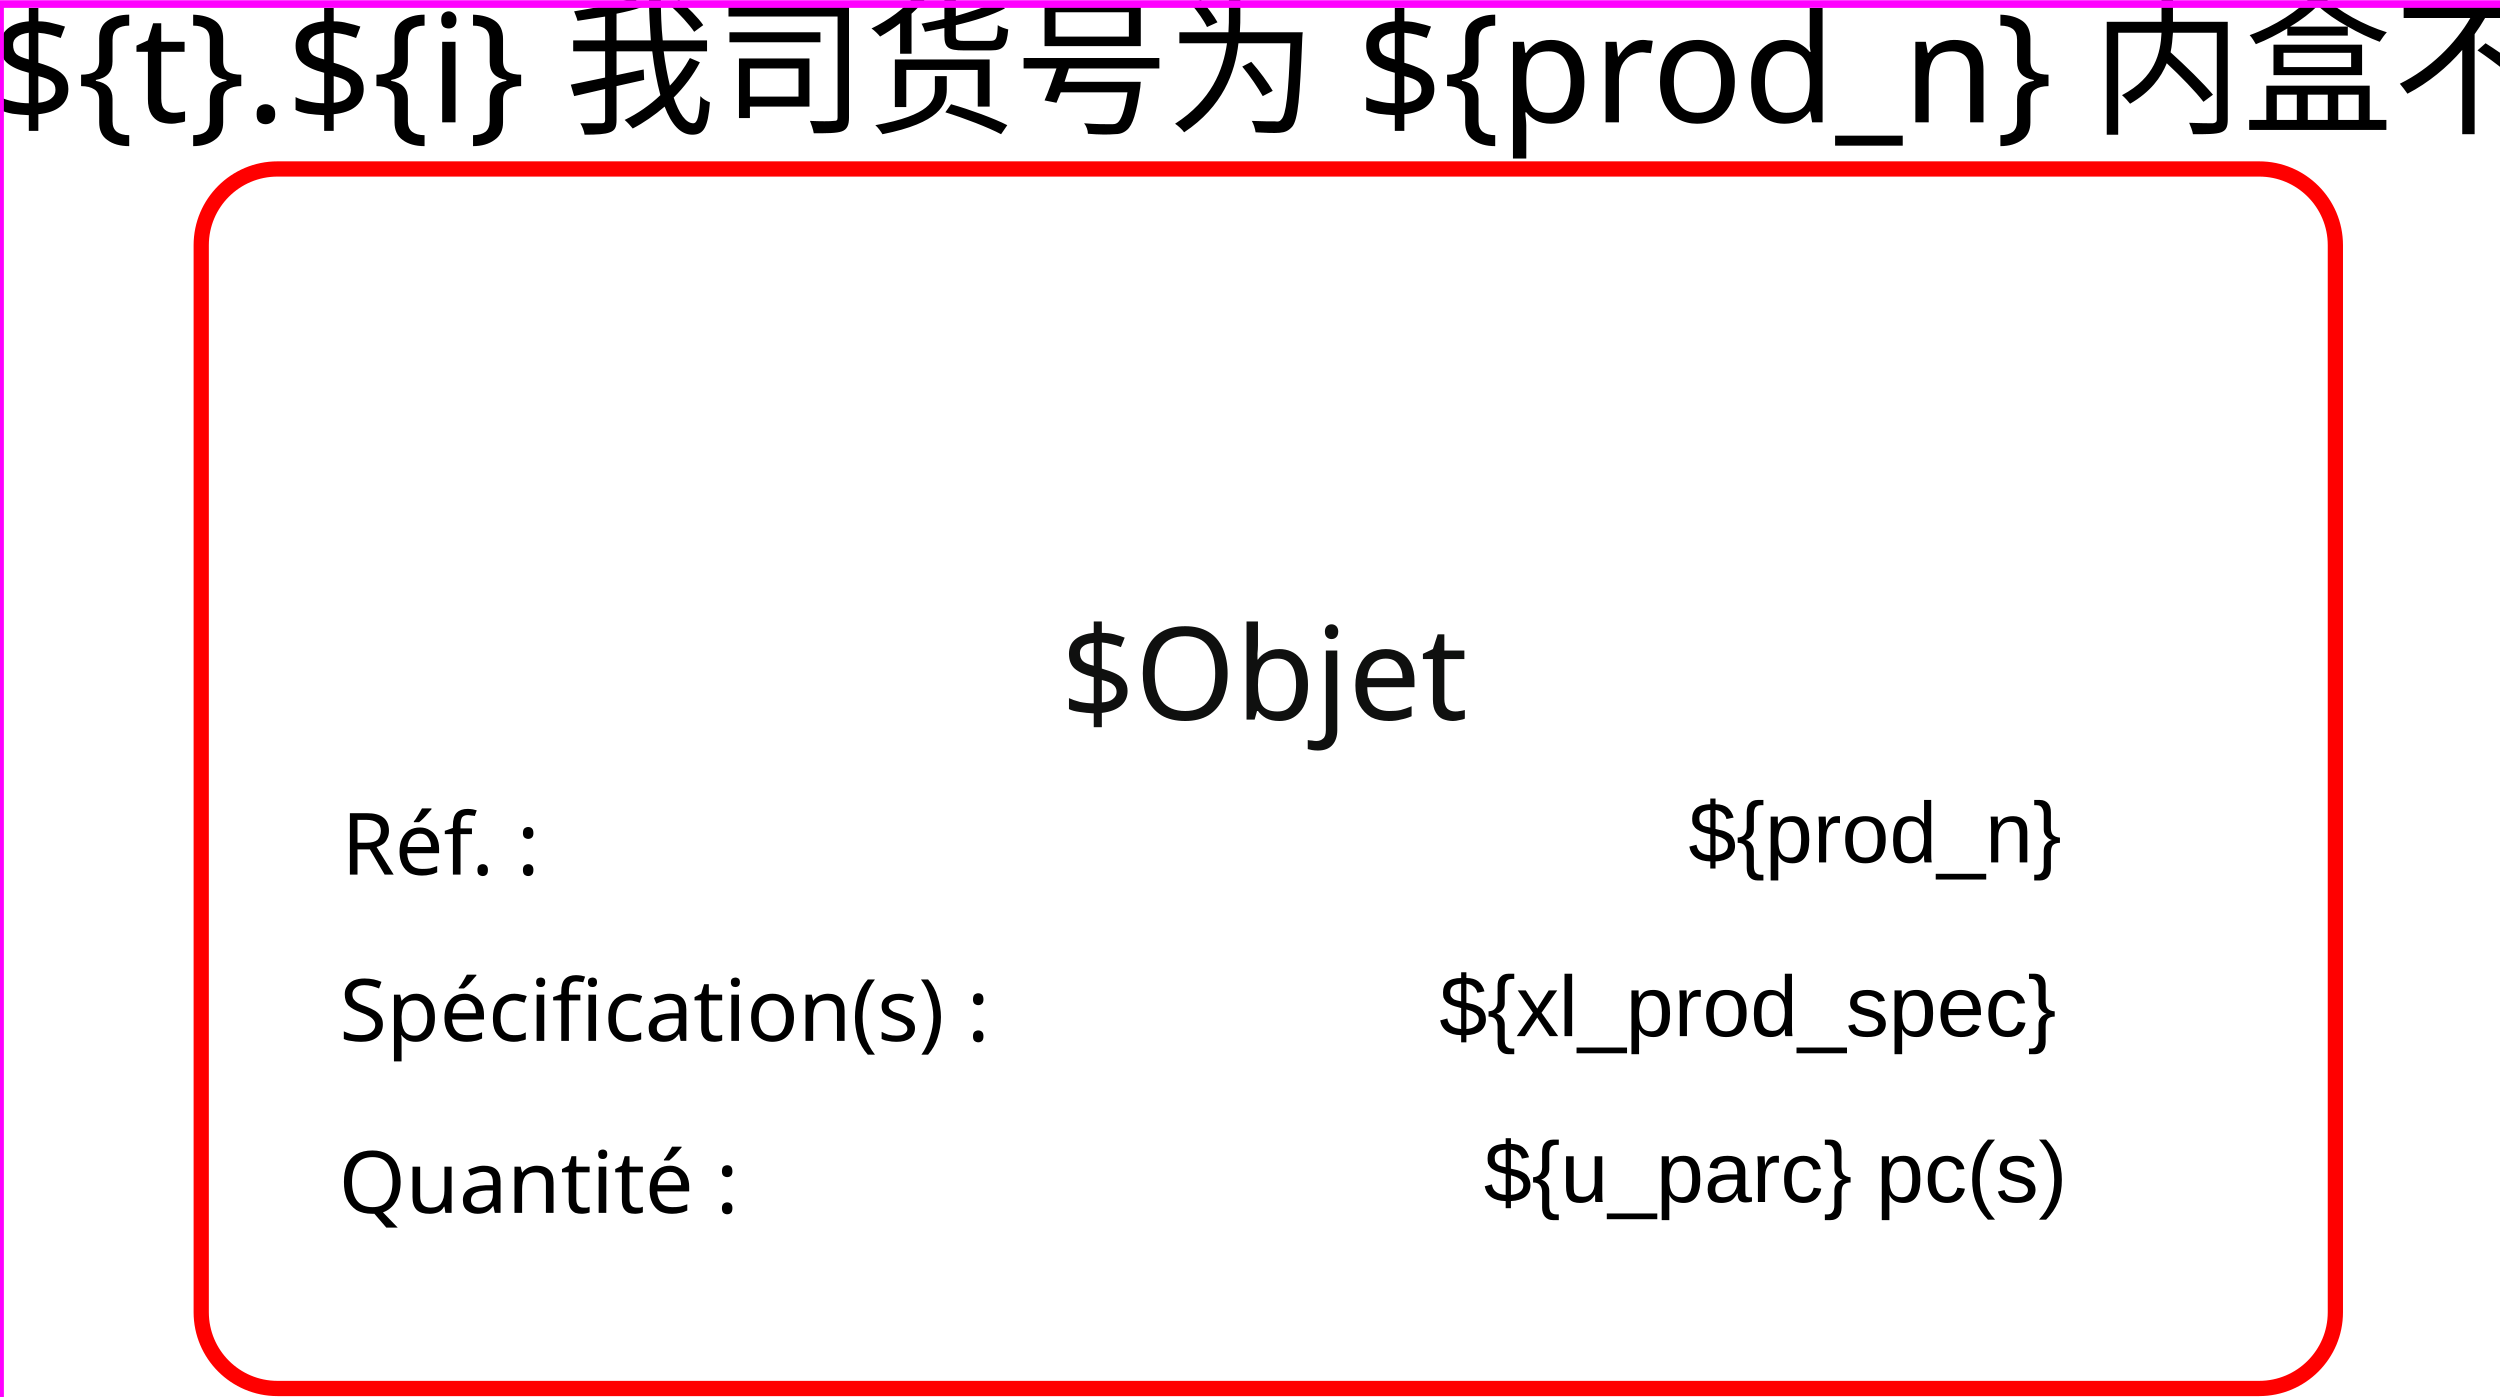
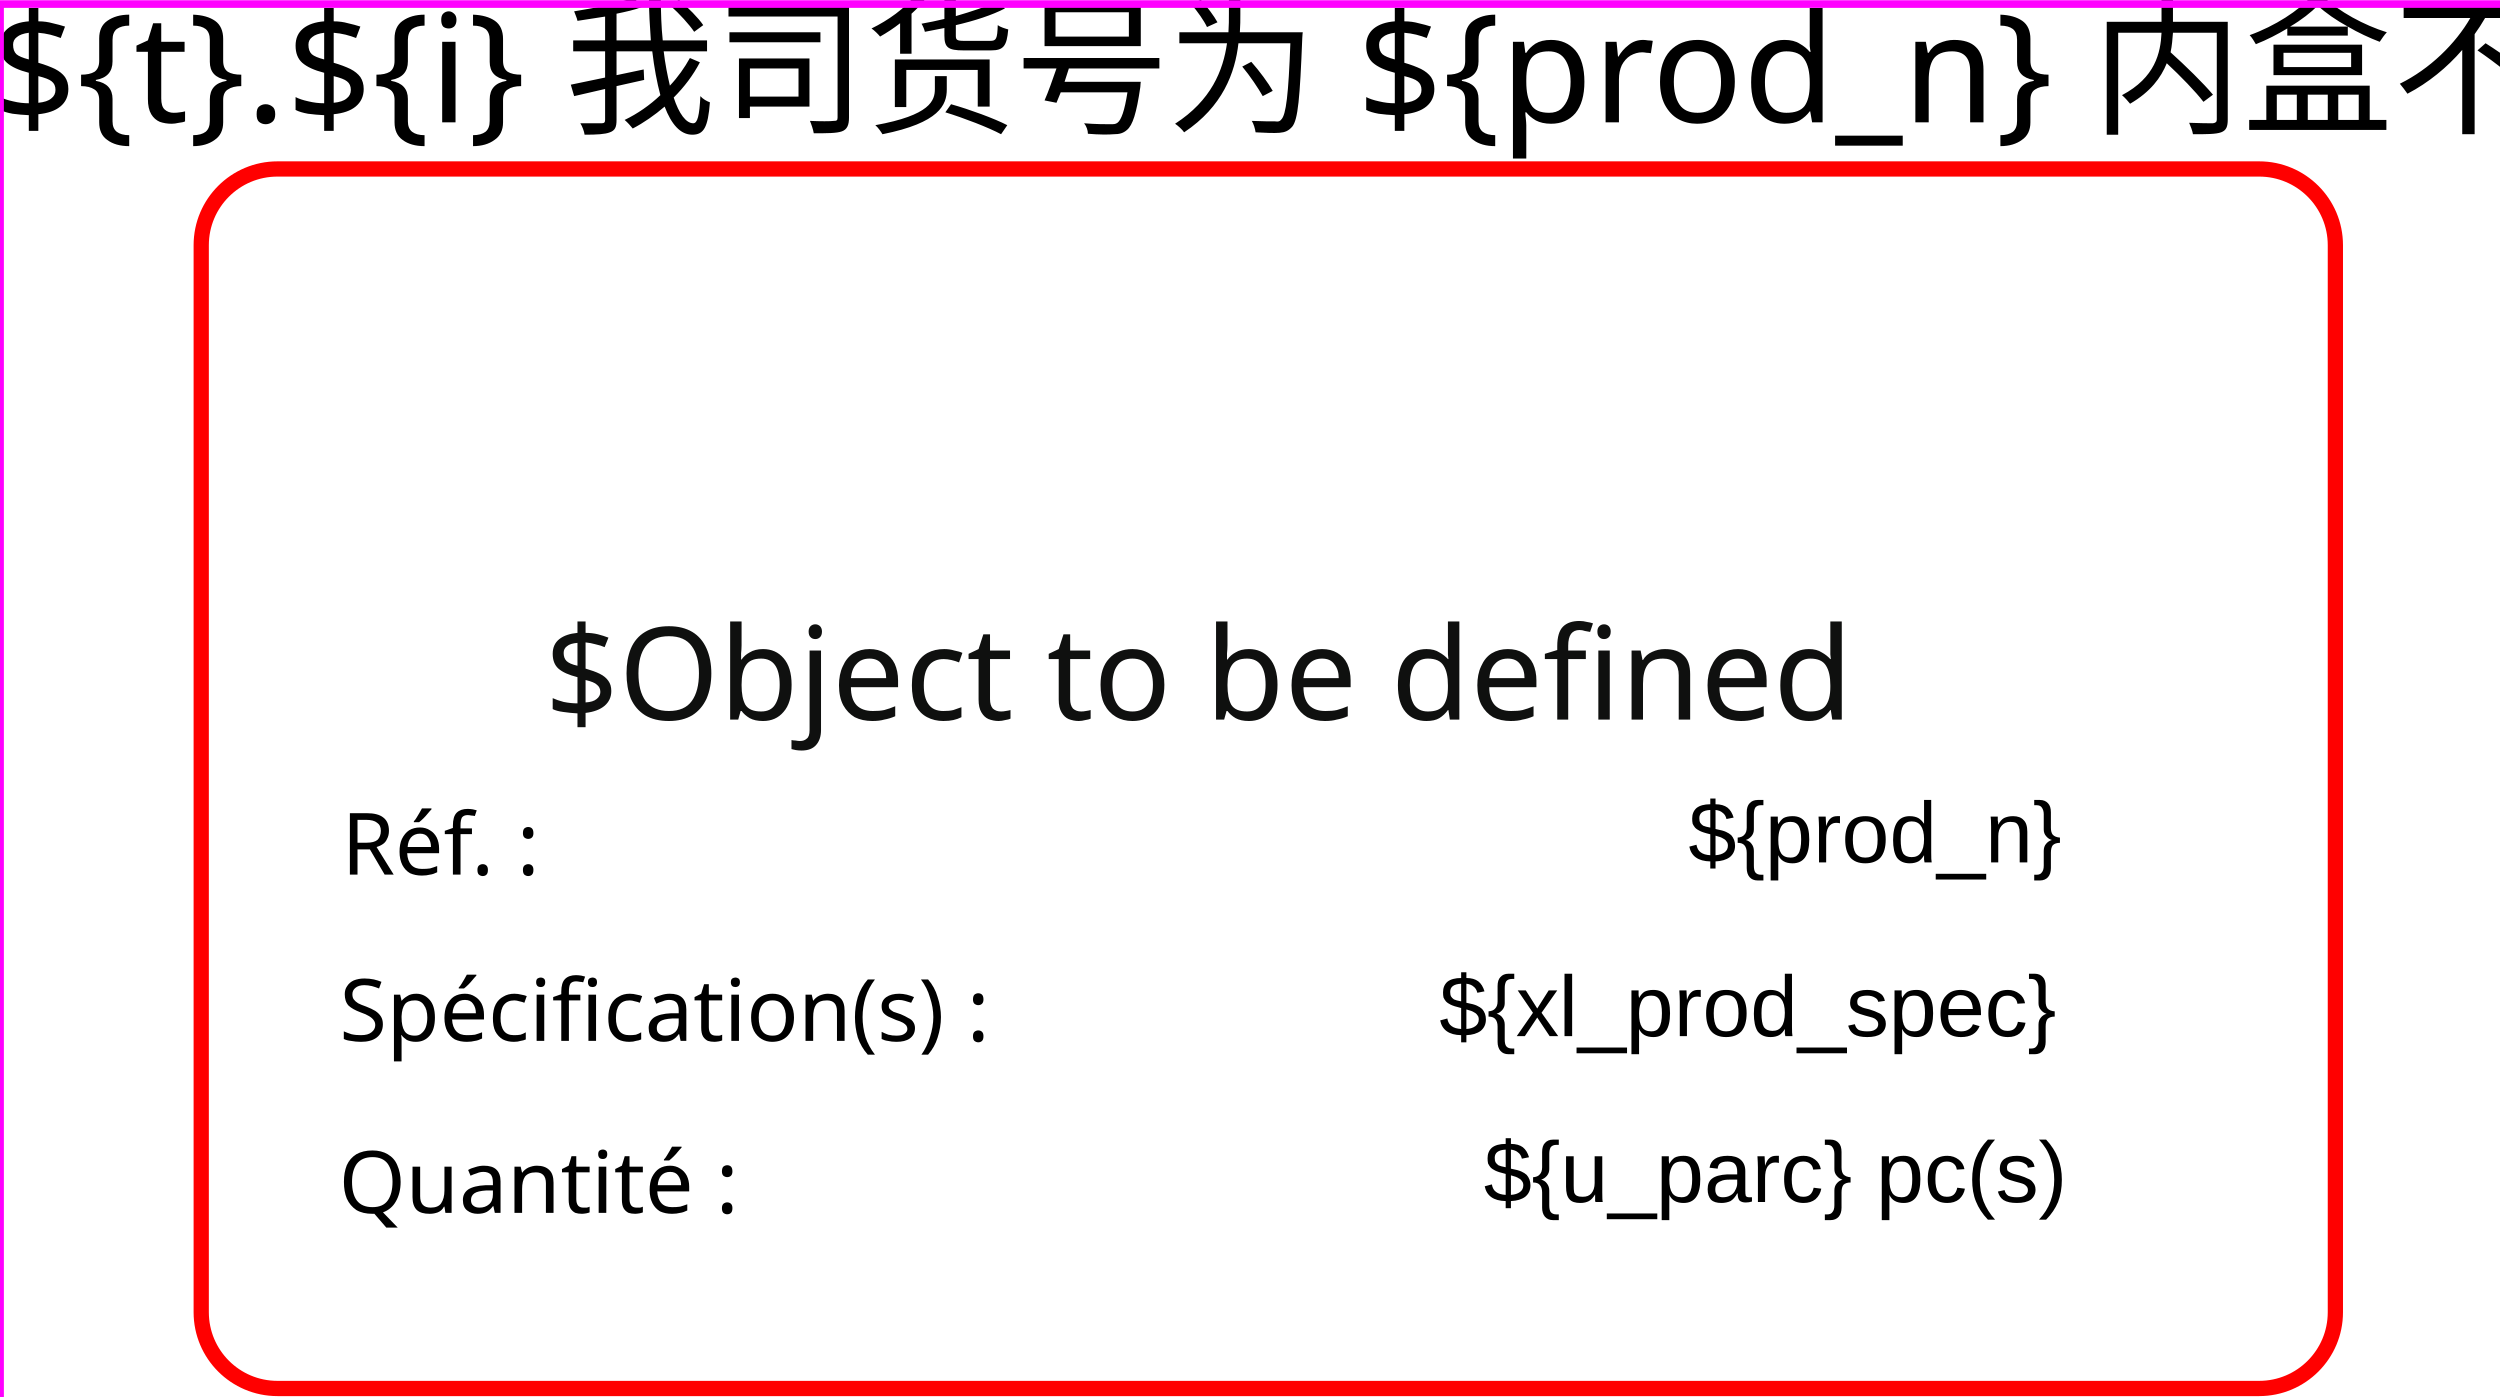
<svg xmlns="http://www.w3.org/2000/svg" width="82mm" height="45.792mm" viewBox="0 0 82 45.792" version="1.1" id="svg8">
  <defs id="defs2">
    <rect id="rect1606" height="37.266" width="17.868" y="51.095" x="80.308" />
  </defs>
  <g style="display:inline" id="layer2">
    <text xml:space="preserve" style="font-style:italic;font-variant:normal;font-weight:normal;font-stretch:normal;font-size:3.528px;line-height:1;font-family:'Noto Sans';-inkscape-font-specification:'Noto Sans Italic';text-align:start;text-decoration:none;text-decoration-line:none;text-decoration-color:#000000;letter-spacing:0px;word-spacing:0px;text-anchor:start;display:inline;fill:#000000;fill-opacity:1;stroke:none;stroke-width:0.5;stroke-miterlimit:10;stroke-dasharray:none;stroke-opacity:1;stop-color:#000000" x="28.128" y="44.583" id="text1709-3" transform="translate(-28.43387,-40.56988)">
      <tspan id="tspan1707-6" style="font-style:normal;font-variant:normal;font-weight:normal;font-stretch:normal;font-size:4.939px;font-family:'Noto Sans';-inkscape-font-specification:'Noto Sans';stroke-width:0.5" x="28.128" y="44.583">${t}.${i} 我司货号为 ${prod_n} 内盒不干胶</tspan>
    </text>
    <rect style="display:inline;fill:none;stroke:#ff00ff;stroke-width:0.25;stroke-miterlimit:4;stroke-dasharray:none;stroke-opacity:1;stop-color:#000000" id="rect30" width="82.153" height="46.135" x="28.436" y="40.703" transform="translate(-28.43387,-40.56988)" />
  </g>
  <g style="display:inline" transform="translate(-28.43387,-40.56988)" id="layer1">
    <rect ry="2.5" rx="2.5" y="46.112" x="35.034" height="40" width="70" id="rect7" style="fill:none;stroke:#ff0000;stroke-width:0.5;stroke-miterlimit:10;stroke-dasharray:none;stroke-opacity:1;stop-color:#000000" />
-     <text id="text847" y="64.172" x="63.23" style="font-size:4.939px;line-height:1.25;font-family:'Noto Sans';-inkscape-font-specification:'Noto Sans';text-decoration:none;text-decoration-line:none;text-decoration-color:#000000;letter-spacing:0px;word-spacing:0px;fill:none;stroke:#ff0000;stroke-width:0.5;stroke-miterlimit:10;stroke-dasharray:none;stroke-opacity:1;stop-color:#000000" xml:space="preserve">
-       <tspan y="64.172" x="63.23" style="font-style:normal;font-variant:normal;font-weight:normal;font-stretch:normal;font-size:4.233px;font-family:'Noto Sans';-inkscape-font-specification:'Noto Sans, Normal';font-variant-ligatures:normal;font-variant-caps:normal;font-variant-numeric:normal;font-variant-east-asian:normal;fill:#0f100f;fill-opacity:1;stroke:none;stroke-width:0.5" id="tspan845">$Objet </tspan>
+     <text id="text847" y="64.172" x="46.297" style="font-size:4.939px;line-height:1.25;font-family:'Noto Sans';-inkscape-font-specification:'Noto Sans';text-decoration:none;text-decoration-line:none;text-decoration-color:#000000;letter-spacing:0px;word-spacing:0px;fill:none;stroke:#ff0000;stroke-width:0.5;stroke-miterlimit:10;stroke-dasharray:none;stroke-opacity:1;stop-color:#000000" xml:space="preserve">
+       <tspan y="64.172" x="46.297" style="font-style:normal;font-variant:normal;font-weight:normal;font-stretch:normal;font-size:4.233px;font-family:'Noto Sans';-inkscape-font-specification:'Noto Sans, Normal';font-variant-ligatures:normal;font-variant-caps:normal;font-variant-numeric:normal;font-variant-east-asian:normal;fill:#0f100f;fill-opacity:1;stroke:none;stroke-width:0.5" id="tspan845">$Object to be defined </tspan>
    </text>
    <text id="text1547" y="68.854" x="99.721" style="font-size:2.822px;line-height:0;font-family:'Noto Sans';-inkscape-font-specification:'Noto Sans';text-align:end;text-decoration:none;text-decoration-line:none;text-decoration-color:#000000;letter-spacing:0px;word-spacing:0px;text-anchor:end;fill:none;stroke:#ff0000;stroke-width:0.5;stroke-miterlimit:10;stroke-dasharray:none;stroke-opacity:1;stop-color:#000000" xml:space="preserve">
      <tspan y="68.854" x="99.721" style="font-style:normal;font-variant:normal;font-weight:normal;font-stretch:normal;font-size:2.822px;line-height:1;font-family:'Liberation Sans';-inkscape-font-specification:'Liberation Sans';fill:#000000;fill-opacity:1;stroke:none;stroke-width:0.5;stroke-miterlimit:10;stroke-dasharray:none;stroke-opacity:1" id="tspan1545">${prod_n}</tspan>
    </text>
    <text xml:space="preserve" style="font-style:normal;font-variant:normal;font-weight:normal;font-stretch:normal;font-size:2.822px;line-height:1;font-family:'Liberation Sans';-inkscape-font-specification:'Liberation Sans';font-variant-ligatures:normal;font-variant-position:normal;font-variant-caps:normal;font-variant-numeric:normal;font-variant-alternates:normal;font-variant-east-asian:normal;font-feature-settings:normal;font-variation-settings:normal;text-indent:0;text-align:end;text-decoration:none;text-decoration-line:none;text-decoration-style:solid;text-decoration-color:#000000;letter-spacing:0px;word-spacing:0px;text-transform:none;writing-mode:lr-tb;direction:ltr;text-orientation:mixed;dominant-baseline:auto;baseline-shift:baseline;text-anchor:end;white-space:normal;shape-padding:0;shape-margin:0;inline-size:0;opacity:1;vector-effect:none;fill:#000000;fill-opacity:1;stroke:none;stroke-width:0.5;stroke-linecap:butt;stroke-linejoin:miter;stroke-miterlimit:10;stroke-dasharray:none;stroke-dashoffset:0;stroke-opacity:1;stop-color:#000000;stop-opacity:1" x="99.801" y="74.554" id="text1551">
      <tspan y="74.554" x="99.801" id="tspan853">${xl_prod_spec}</tspan>
    </text>
    <text id="text1555" y="79.996" x="99.904" style="font-size:2.822px;line-height:0;font-family:'Noto Sans';-inkscape-font-specification:'Noto Sans';text-align:end;text-decoration:none;text-decoration-line:none;text-decoration-color:#000000;letter-spacing:0px;word-spacing:0px;text-anchor:end;fill:none;stroke:#ff0000;stroke-width:0.5;stroke-miterlimit:10;stroke-dasharray:none;stroke-opacity:1;stop-color:#000000" xml:space="preserve">
      <tspan y="79.996" x="99.904" style="font-style:normal;font-variant:normal;font-weight:normal;font-stretch:normal;font-size:2.822px;line-height:1;font-family:'Liberation Sans';-inkscape-font-specification:'Liberation Sans';fill:#000000;fill-opacity:1;stroke:none;stroke-width:0.5;stroke-miterlimit:10;stroke-dasharray:none;stroke-opacity:1" id="tspan1553">${u_parc} pc(s)</tspan>
    </text>
    <text xml:space="preserve" style="font-style:normal;font-variant:normal;font-weight:normal;font-stretch:normal;font-size:2.822px;line-height:1;font-family:'Noto Sans';-inkscape-font-specification:'Noto Sans';text-align:start;text-decoration:none;text-decoration-line:none;text-decoration-color:#000000;letter-spacing:0px;word-spacing:0px;text-anchor:start;fill:#000000;fill-opacity:1;stroke:none;stroke-width:0.5;stroke-miterlimit:10;stroke-dasharray:none;stroke-opacity:1;stop-color:#000000" x="39.627" y="69.26" id="text1596">
      <tspan id="tspan1594" style="stroke-width:0.5" x="39.627" y="69.26">Réf. :</tspan>
    </text>
    <text transform="translate(13.78234,5.172441)" xml:space="preserve" id="text1604" style="font-style:italic;font-variant:normal;font-weight:normal;font-stretch:normal;font-size:2.117px;line-height:1;font-family:'Noto Sans';-inkscape-font-specification:'Noto Sans Italic';text-align:start;text-decoration:none;text-decoration-line:none;text-decoration-color:#000000;letter-spacing:0px;word-spacing:0px;white-space:pre;shape-inside:url(#rect1606);fill:#000000;fill-opacity:1;stroke:none;stroke-width:0.5;stroke-miterlimit:10;stroke-dasharray:none;stroke-opacity:1;stop-color:#000000;" />
    <text xml:space="preserve" style="font-style:normal;font-variant:normal;font-weight:normal;font-stretch:normal;font-size:2.822px;line-height:1;font-family:'Noto Sans';-inkscape-font-specification:'Noto Sans';text-align:start;text-decoration:none;text-decoration-line:none;text-decoration-color:#000000;letter-spacing:0px;word-spacing:0px;text-anchor:start;fill:#000000;fill-opacity:1;stroke:none;stroke-width:0.5;stroke-miterlimit:10;stroke-dasharray:none;stroke-opacity:1;stop-color:#000000" x="39.57" y="74.712" id="text1655">
      <tspan id="tspan1653" style="stroke-width:0.5" x="39.57" y="74.712">Spécification(s) :</tspan>
    </text>
    <text id="text1677" y="80.352" x="39.542" style="font-style:normal;font-variant:normal;font-weight:normal;font-stretch:normal;font-size:2.822px;line-height:1;font-family:'Noto Sans';-inkscape-font-specification:'Noto Sans';text-align:start;text-decoration:none;text-decoration-line:none;text-decoration-color:#000000;letter-spacing:0px;word-spacing:0px;text-anchor:start;fill:#000000;fill-opacity:1;stroke:none;stroke-width:0.5;stroke-miterlimit:10;stroke-dasharray:none;stroke-opacity:1;stop-color:#000000" xml:space="preserve">
      <tspan y="80.352" x="39.542" style="stroke-width:0.5" id="tspan1675">Quantité :</tspan>
    </text>
    <text xml:space="preserve" style="font-size:4.586px;line-height:1.25;font-family:'Liberation Sans';-inkscape-font-specification:'Liberation Sans';text-decoration:none;text-decoration-line:none;text-decoration-color:#000000;letter-spacing:0px;word-spacing:0px;fill:none;stroke:#ff00ff;stroke-width:0.25;stroke-miterlimit:4;stroke-dasharray:none;stroke-opacity:1;stop-color:#000000" x="93.983" y="74.905" id="text849">
      <tspan y="74.905" x="93.983" id="tspan847" style="stroke-width:0.25" />
    </text>
  </g>
</svg>
